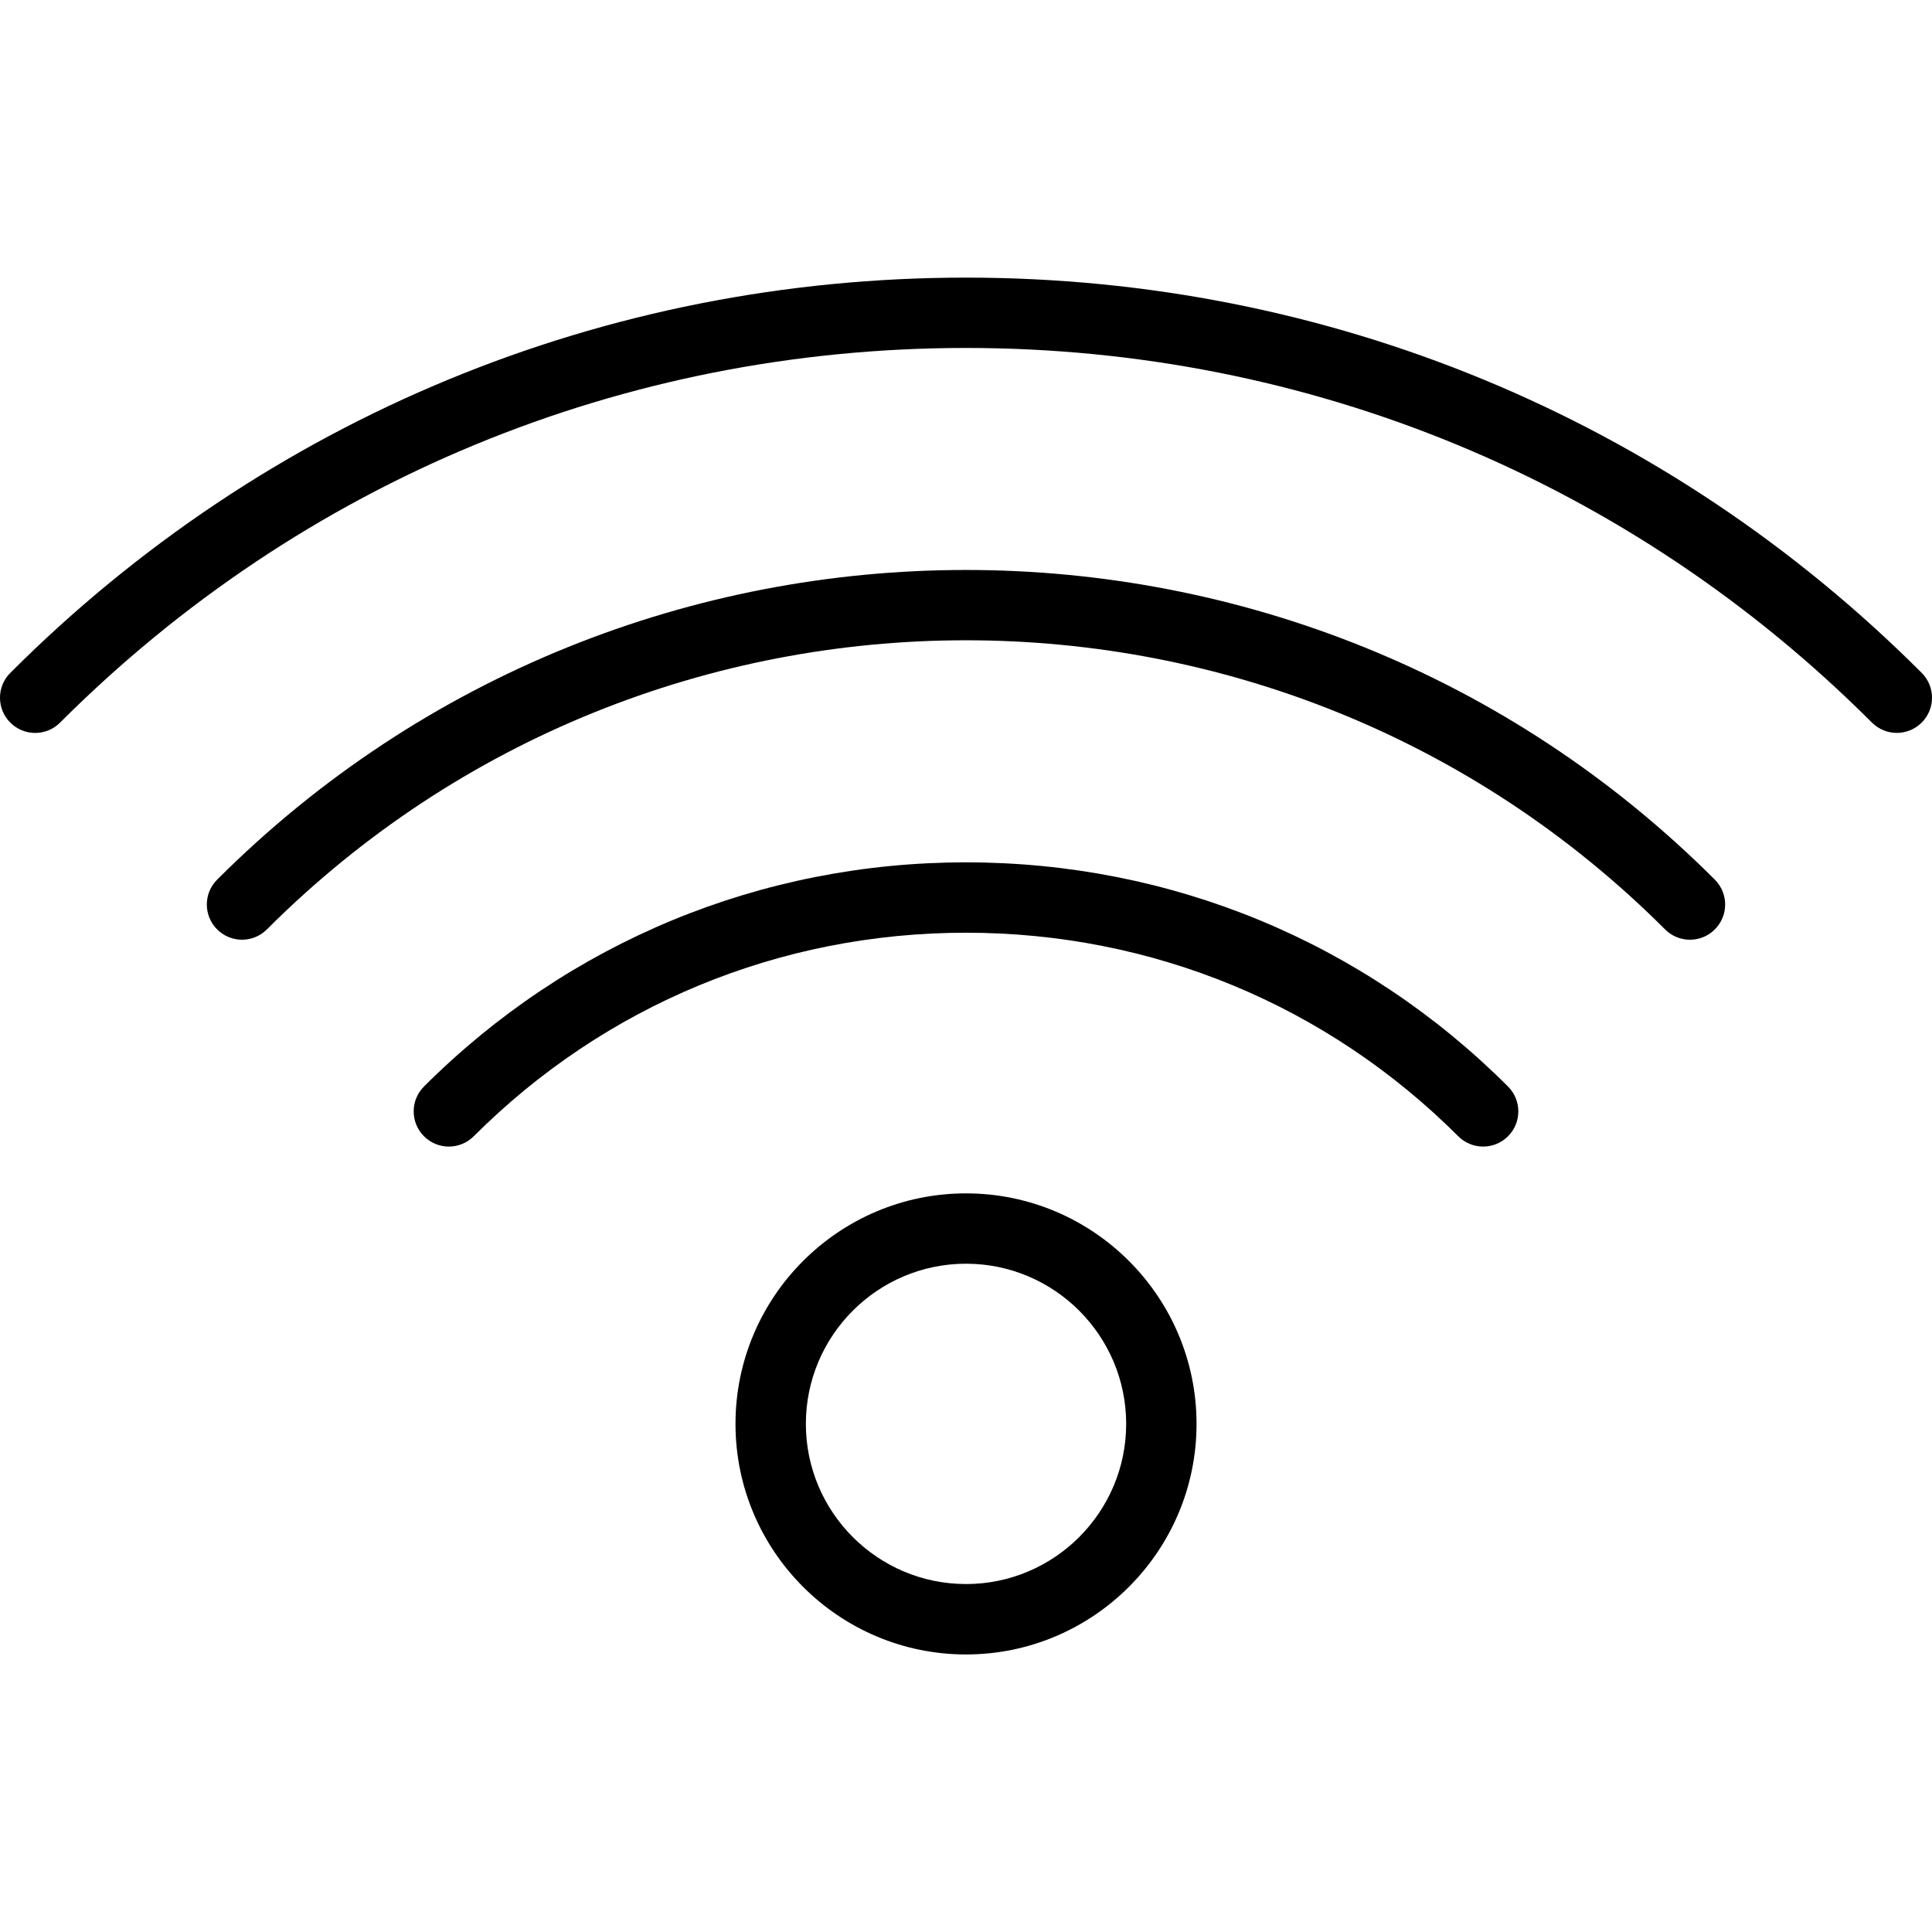
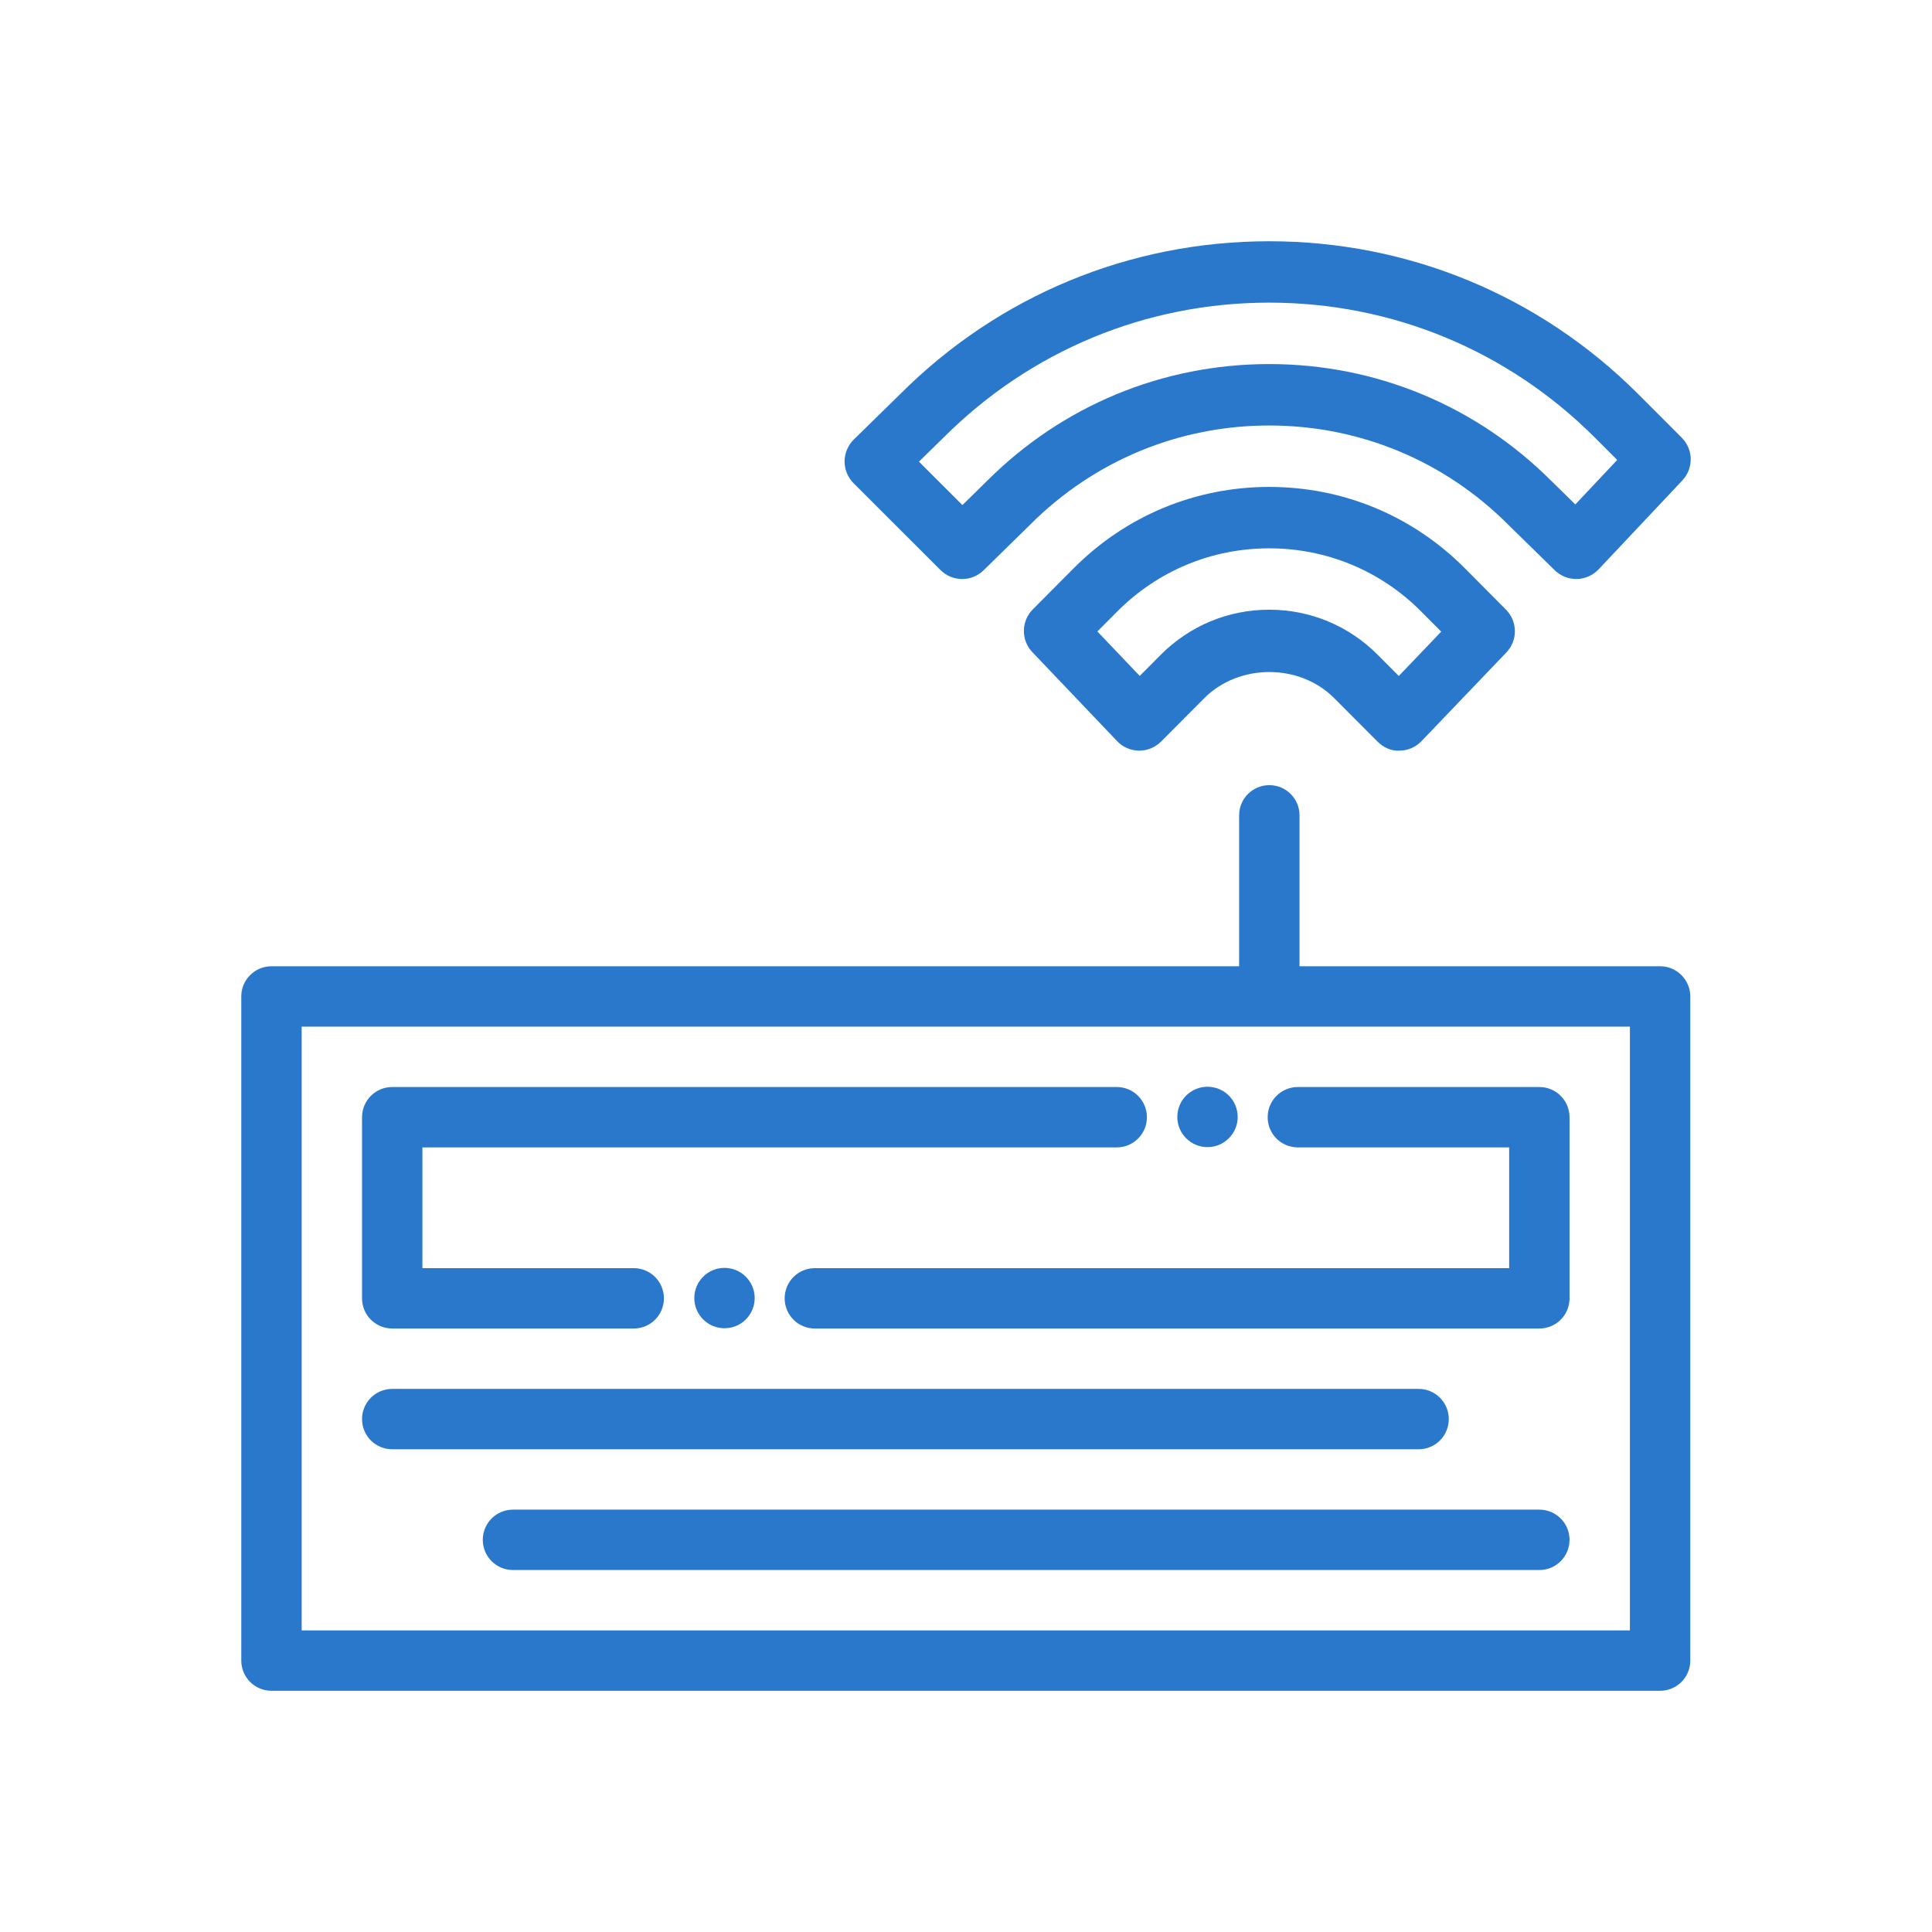
- <svg xmlns="http://www.w3.org/2000/svg" version="1.1" id="Capa_1" x="0px" y="0px" viewBox="0 0 54.908 54.908" style="enable-background:new 0 0 54.908 54.908;" xml:space="preserve">
+ <svg xmlns="http://www.w3.org/2000/svg" id="Layer_1" enable-background="new 0 0 64 64" height="512px" viewBox="0 0 64 64" width="512px">
  <g>
-     <path d="M54.615,19.123c-7.243-7.244-16.89-11.233-27.161-11.233S7.537,11.878,0.293,19.123c-0.391,0.391-0.391,1.023,0,1.414   s1.023,0.391,1.414,0C8.573,13.67,17.717,9.889,27.454,9.889s18.881,3.781,25.747,10.647c0.195,0.195,0.451,0.293,0.707,0.293   s0.512-0.098,0.707-0.293C55.006,20.146,55.006,19.513,54.615,19.123z" />
-     <path d="M6.171,25c-0.391,0.391-0.391,1.023,0,1.414c0.195,0.195,0.451,0.293,0.707,0.293s0.512-0.098,0.707-0.293   c10.955-10.956,28.781-10.956,39.737,0c0.391,0.391,1.023,0.391,1.414,0s0.391-1.023,0-1.414C37.002,13.266,17.907,13.264,6.171,25   z" />
-     <path d="M27.454,24.508c-5.825,0-11.295,2.263-15.404,6.371c-0.391,0.391-0.391,1.023,0,1.414s1.023,0.391,1.414,0   c3.731-3.73,8.699-5.785,13.99-5.785c5.291,0,10.259,2.055,13.99,5.785c0.195,0.195,0.451,0.293,0.707,0.293   s0.512-0.098,0.707-0.293c0.391-0.391,0.391-1.023,0-1.414C38.75,26.771,33.279,24.508,27.454,24.508z" />
-     <path d="M27.454,33.916c-3.612,0-6.551,2.939-6.551,6.552s2.939,6.552,6.551,6.552c3.613,0,6.552-2.939,6.552-6.552   S31.067,33.916,27.454,33.916z M27.454,45.019c-2.51,0-4.551-2.042-4.551-4.552s2.042-4.552,4.551-4.552s4.552,2.042,4.552,4.552   S29.964,45.019,27.454,45.019z" />
+     <path d="m8.993 56.009h46c.553 0 1-.447 1-1v-22c0-.552-.447-1-1-1h-11.945v-5c0-.552-.447-1-1-1s-1 .448-1 1v5h-32.055c-.553 0-1 .448-1 1v22c0 .553.447 1 1 1zm1-22h44v20h-44z" data-original="#000000" class="active-path" data-old_color="#000000" fill="#2978CC" />
+     <path d="m54.271 13.058c-3.267-3.267-7.609-5.066-12.228-5.066-4.617 0-8.959 1.799-12.219 5.059l-1.541 1.509c-.193.19-.304.45-.305.722-.002.271.106.532.298.725l2.879 2.876c.394.395 1.032.398 1.431.006l1.546-1.516c2.116-2.114 4.926-3.278 7.911-3.278 2.989 0 5.799 1.164 7.919 3.286l1.54 1.509c.191.186.446.29.712.29h.021c.273-.005.532-.121.72-.319l2.775-2.946c.377-.4.368-1.028-.021-1.417zm-2.086 3.652-.791-.775c-2.498-2.499-5.818-3.875-9.351-3.875-3.528 0-6.849 1.376-9.342 3.867l-.82.804-1.439-1.438.813-.797c2.884-2.883 6.715-4.471 10.788-4.471 4.075 0 7.906 1.587 10.789 4.471l.74.74z" data-original="#000000" class="active-path" data-old_color="#000000" fill="#2978CC" />
+     <path d="m37.727 24.866h.012c.271 0 .529-.108.721-.299l1.435-1.441c1.152-1.153 3.156-1.151 4.301 0l1.437 1.441c.194.195.461.318.731.299.273-.003.535-.116.724-.314l2.812-2.938c.382-.399.376-1.029-.014-1.42l-1.366-1.375c-1.728-1.734-4.026-2.689-6.474-2.689-2.446 0-4.745.955-6.473 2.689l-1.359 1.366c-.389.391-.396 1.019-.016 1.418l2.806 2.946c.187.2.448.313.723.317zm-.714-4.612c1.343-1.348 3.13-2.09 5.031-2.09 1.902 0 3.69.742 5.032 2.09l.666.67-1.405 1.469-.701-.704c-.958-.962-2.234-1.492-3.592-1.492-1.356 0-2.631.53-3.591 1.492l-.698.702-1.403-1.473z" data-original="#000000" class="active-path" data-old_color="#000000" fill="#2978CC" />
+     <path d="m50.993 36.009h-8c-.553 0-1 .447-1 1s.447 1 1 1h7v4h-23c-.553 0-1 .447-1 1s.447 1 1 1h24c.553 0 1-.447 1-1v-6c0-.553-.447-1-1-1z" data-original="#000000" class="active-path" data-old_color="#000000" fill="#2978CC" />
+     <path d="m12.993 44.009h8c.553 0 1-.447 1-1s-.447-1-1-1h-7v-4h23c.553 0 1-.447 1-1s-.447-1-1-1h-24c-.553 0-1 .447-1 1v6c0 .553.447 1 1 1z" data-original="#000000" class="active-path" data-old_color="#000000" fill="#2978CC" />
+     <path d="m47.993 47.009c0-.553-.447-1-1-1h-34c-.553 0-1 .447-1 1s.447 1 1 1h34c.553 0 1-.447 1-1z" data-original="#000000" class="active-path" data-old_color="#000000" fill="#2978CC" />
+     <path d="m50.993 50.009h-34c-.553 0-1 .447-1 1s.447 1 1 1h34c.553 0 1-.447 1-1s-.447-1-1-1z" data-original="#000000" class="active-path" data-old_color="#000000" fill="#2978CC" />
+     <circle cx="40" cy="37" r="1" data-original="#000000" class="active-path" data-old_color="#000000" fill="#2978CC" />
+     <circle cx="24" cy="43" r="1" data-original="#000000" class="active-path" data-old_color="#000000" fill="#2978CC" />
  </g>
-   <g>
- </g>
-   <g>
- </g>
-   <g>
- </g>
-   <g>
- </g>
-   <g>
- </g>
-   <g>
- </g>
-   <g>
- </g>
-   <g>
- </g>
-   <g>
- </g>
-   <g>
- </g>
-   <g>
- </g>
-   <g>
- </g>
-   <g>
- </g>
-   <g>
- </g>
-   <g>
- </g>
</svg>
